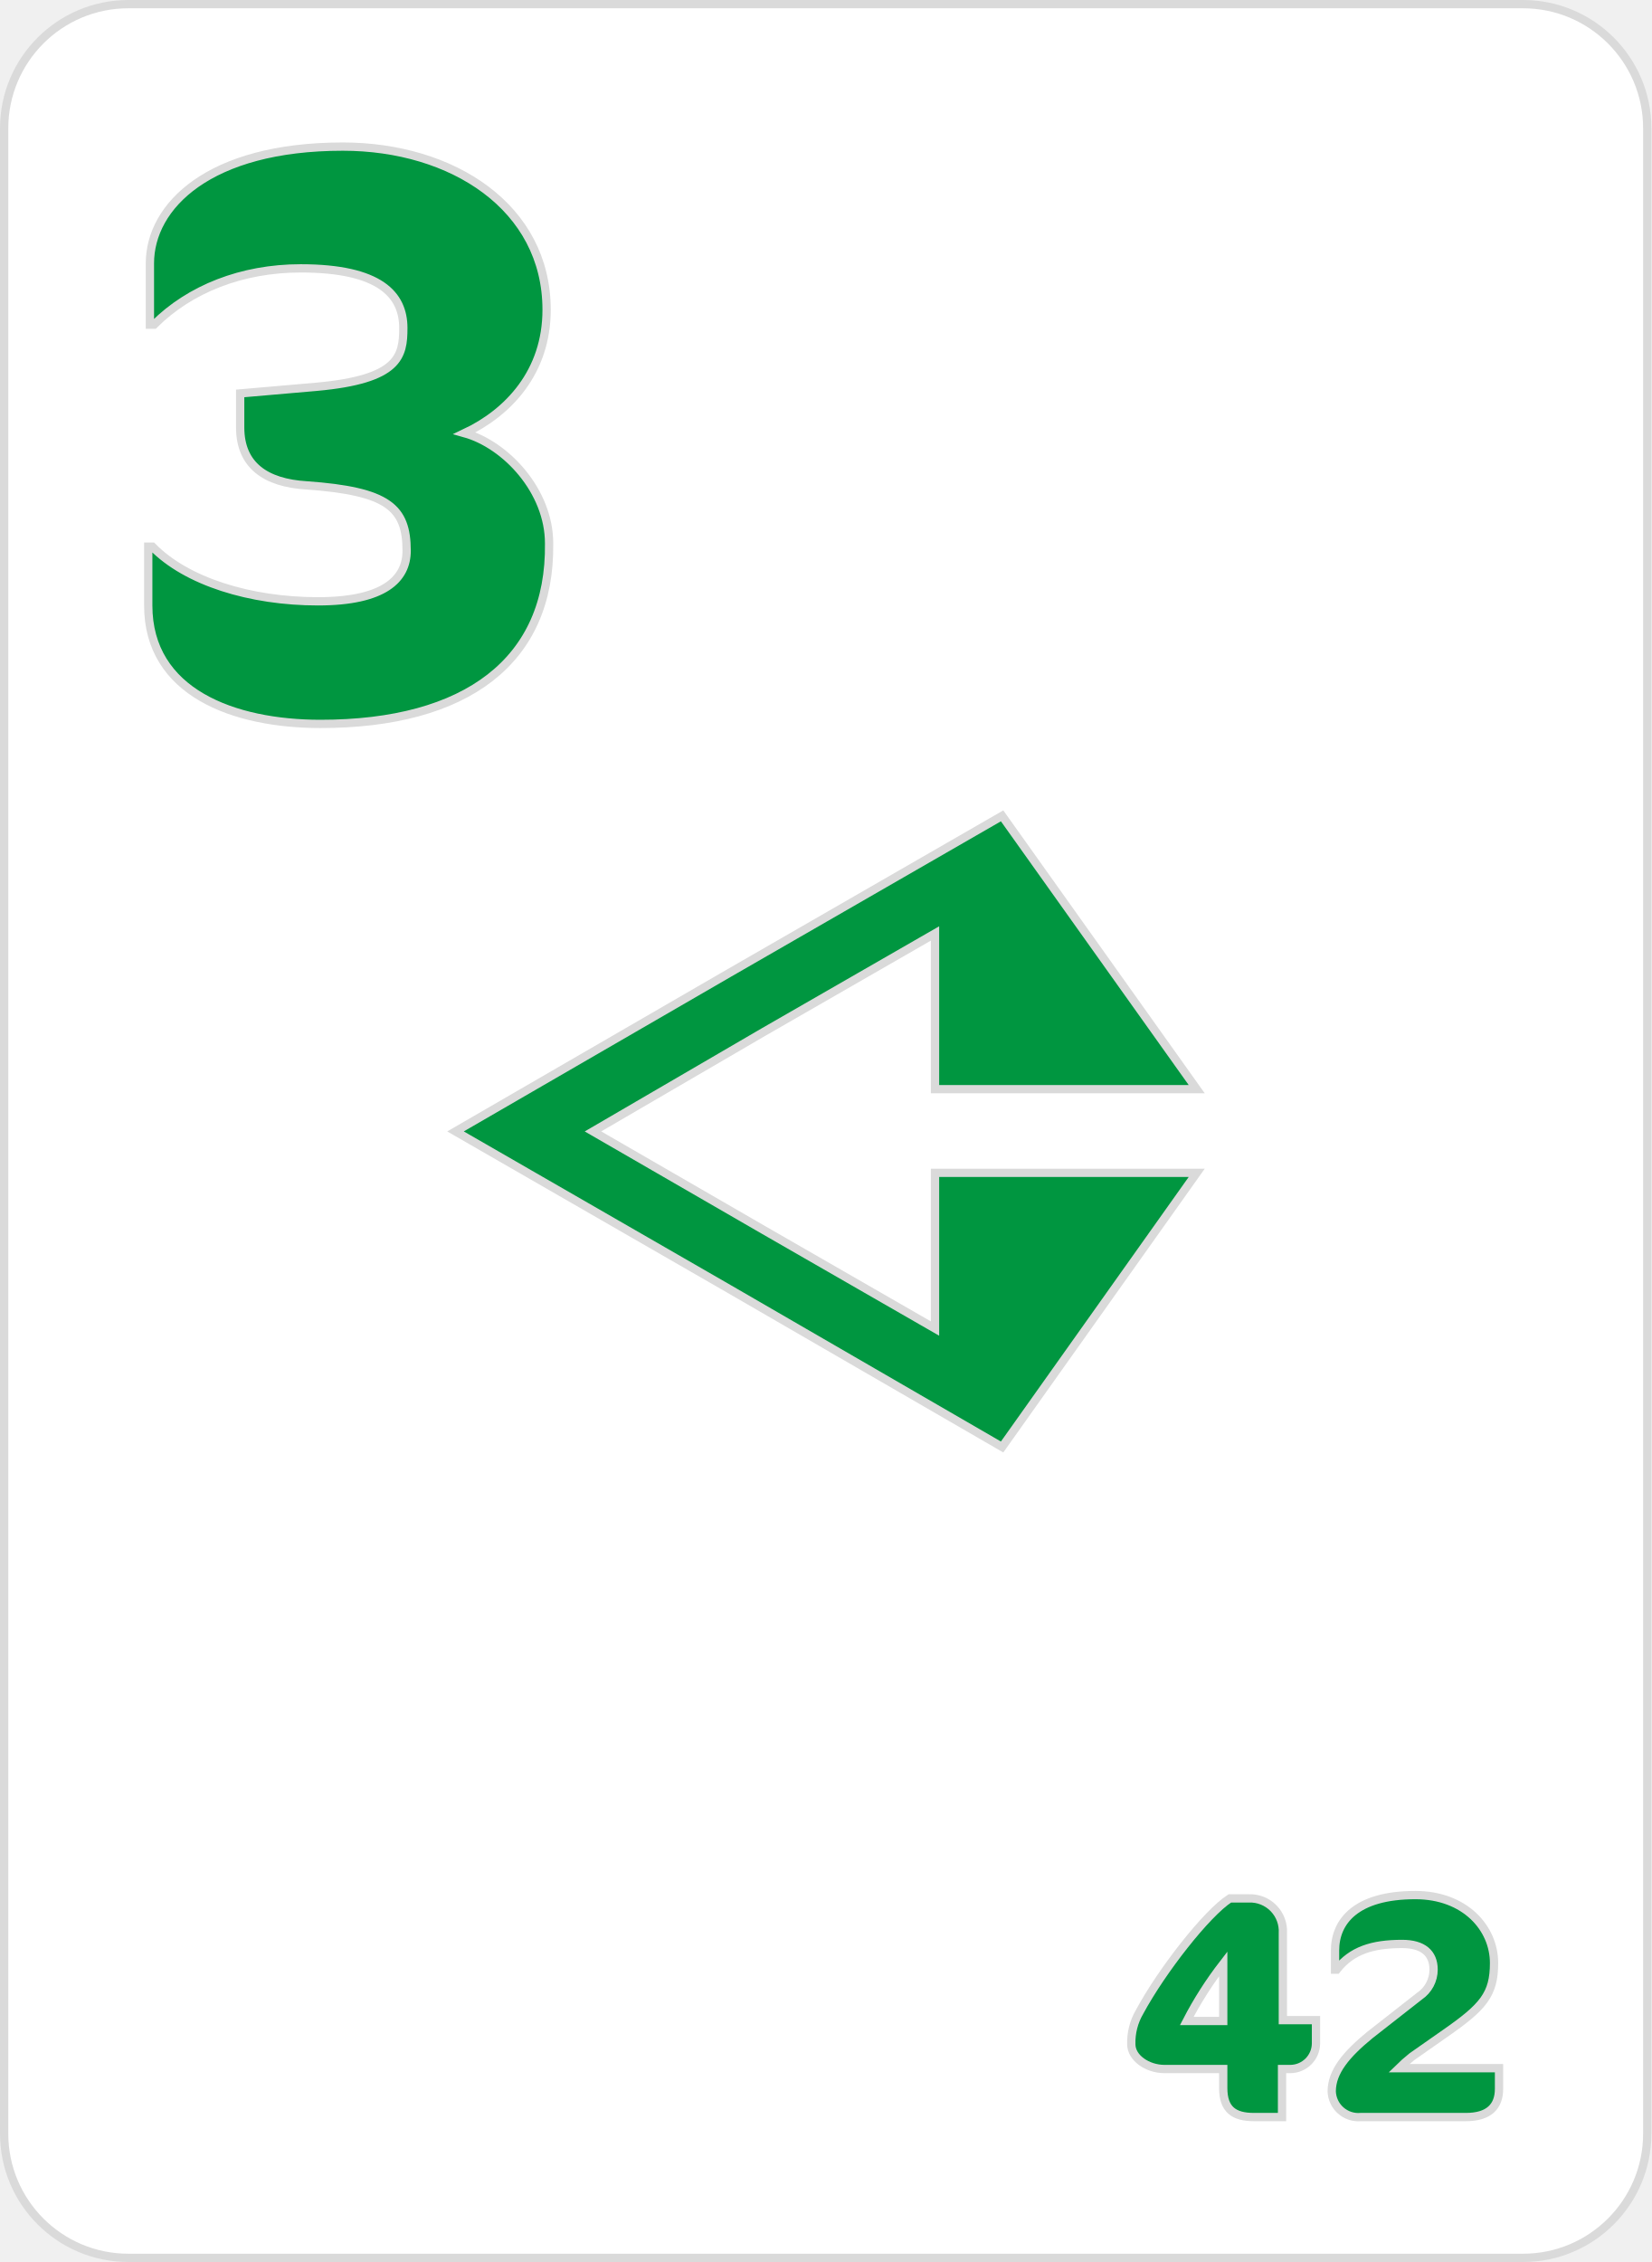
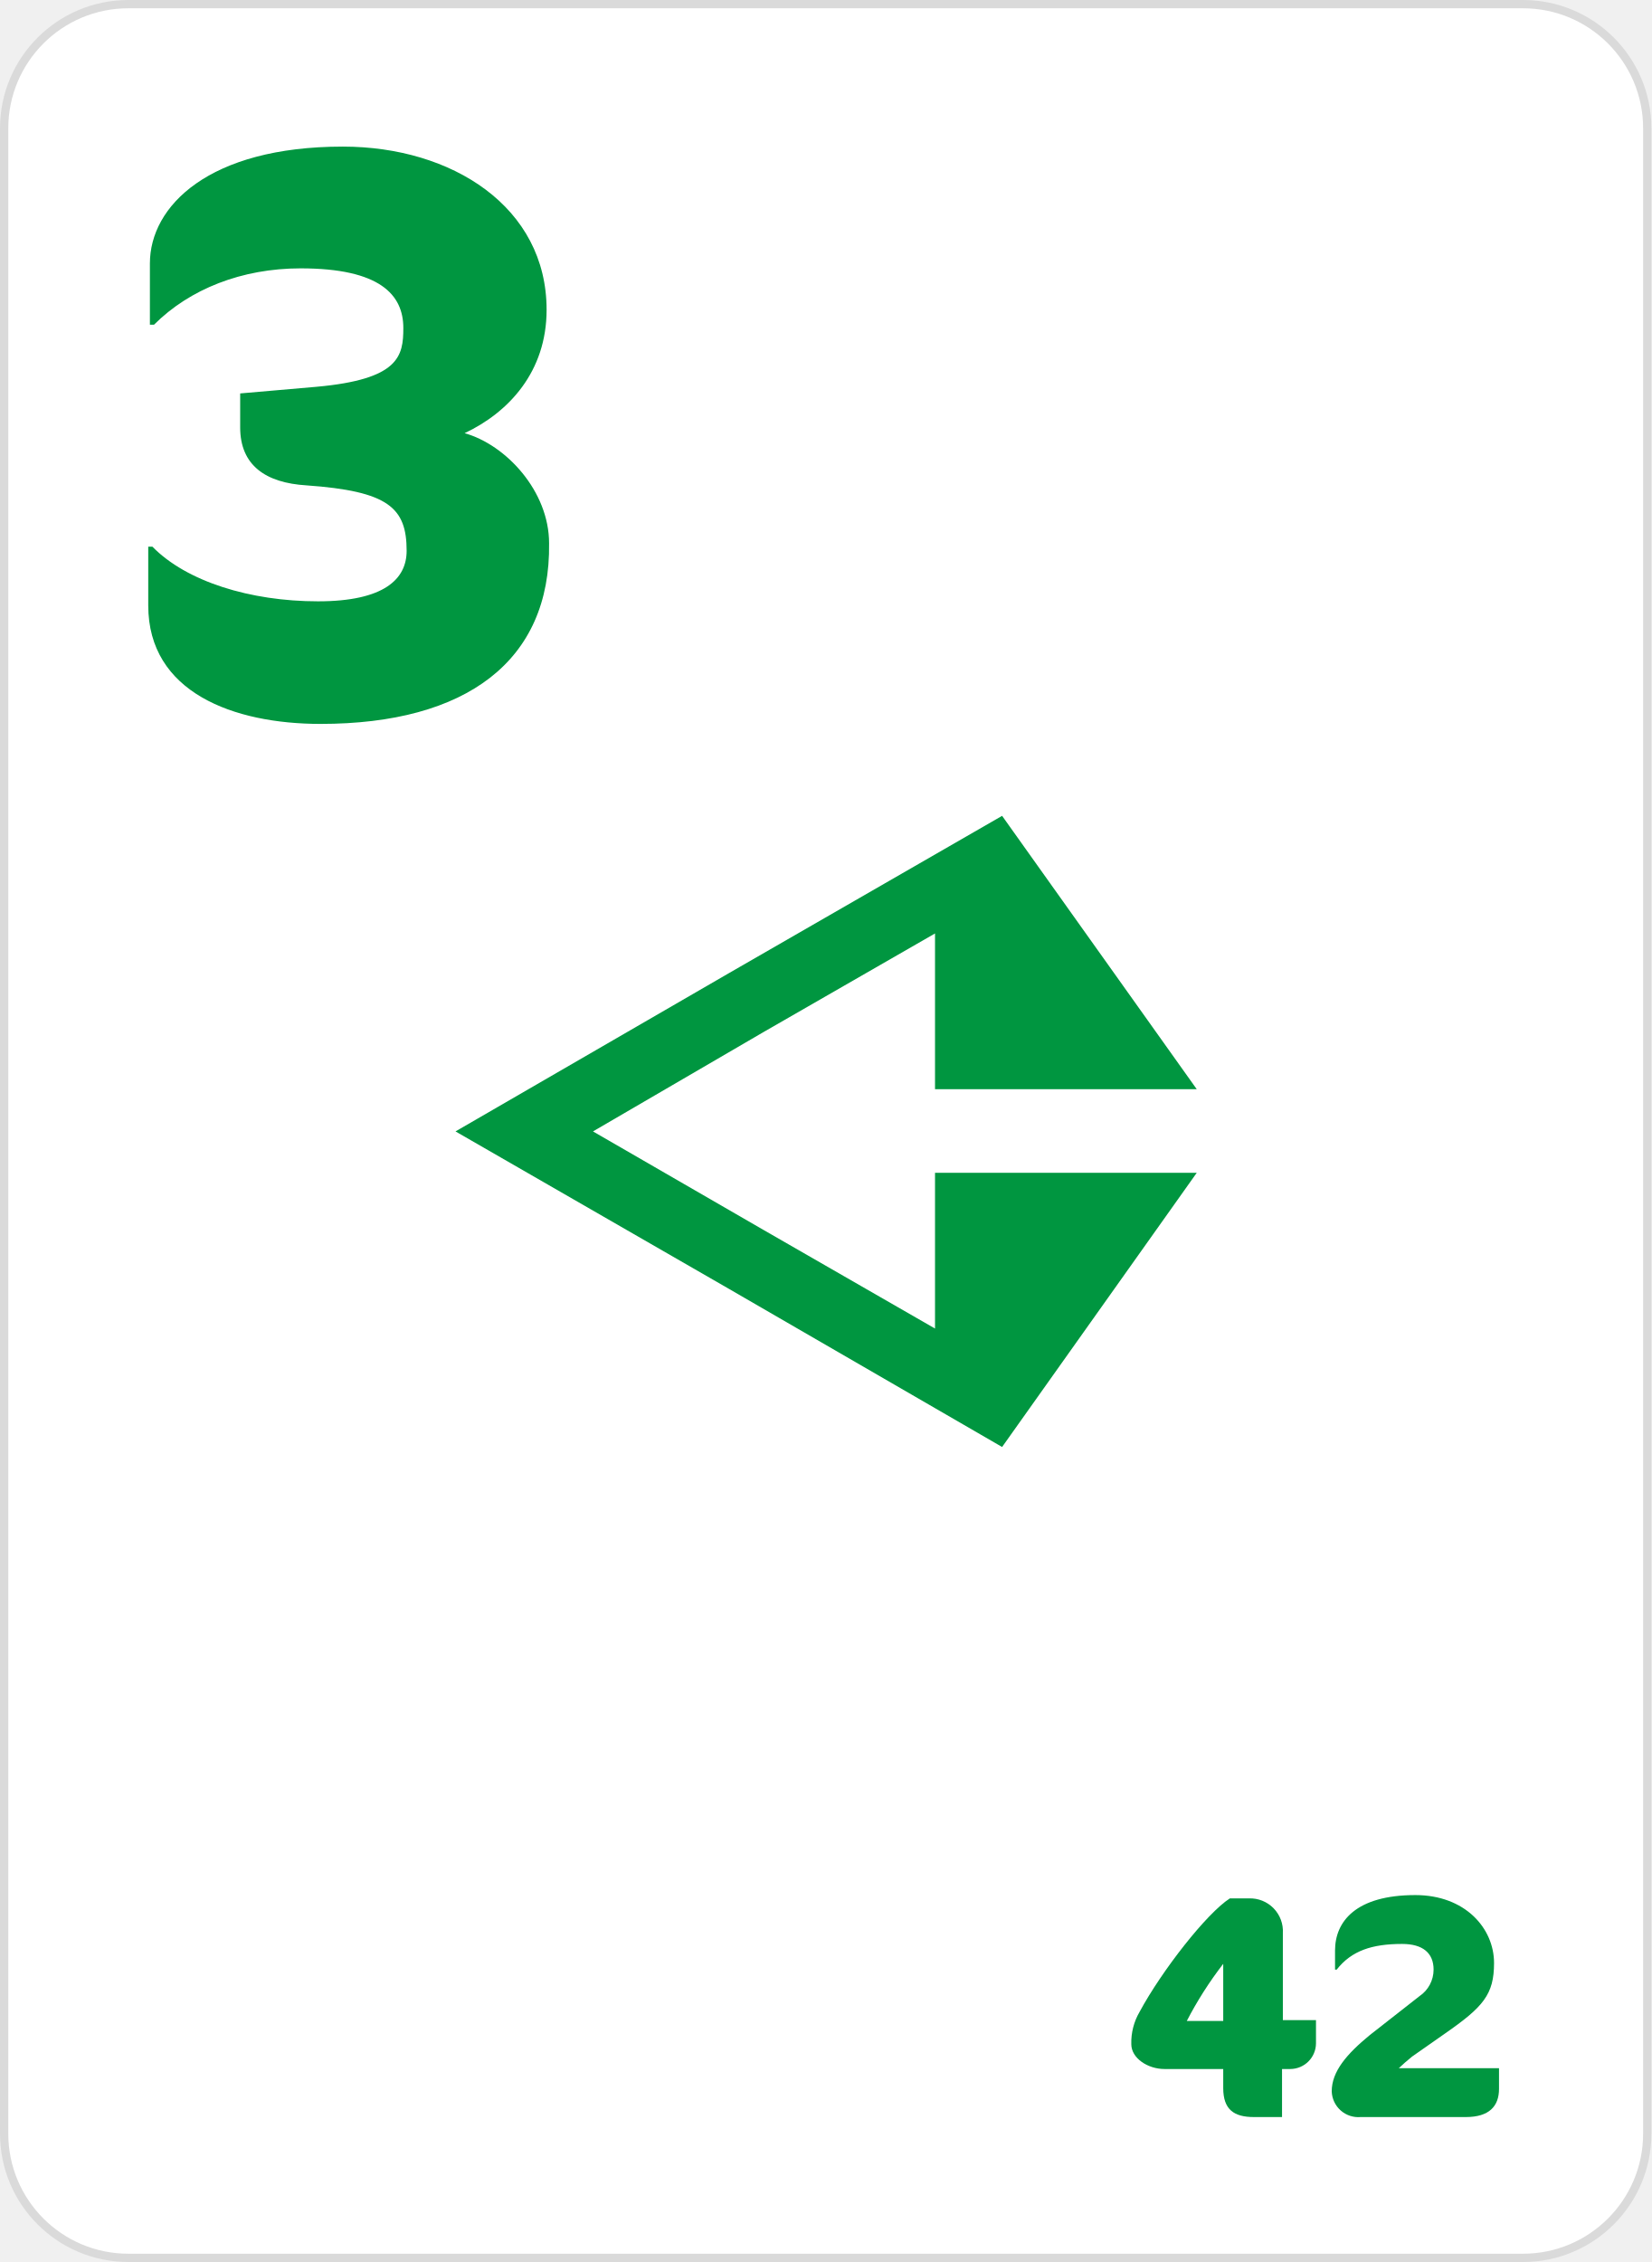
<svg xmlns="http://www.w3.org/2000/svg" viewBox="0 0 199.4 273.1">
  <defs>
    <style>
      .cls-1 {
        fill: #fff;
-       }
- 
-       .cls-1, .cls-2 {
        stroke: #dadada;
      }

      .cls-2 {
        fill: #009640;
      }
    </style>
  </defs>
  <g id="card-green" transform="translate(0.5 0.5)">
    <g id="background">
      <rect id="Rectangle_15" data-name="Rectangle 15" class="cls-1" width="198.4" height="272.1" rx="15" />
    </g>
    <g id="arrow">
      <path id="Path_77" data-name="Path 77" class="cls-2" d="M112.4,159.9,91.7,148,71.1,136.1l20.6-12,20.7-11.9V131H144L120.5,98l-33,19-33,19.1,33,19,33,19.1L144,141.1H112.4Z" />
    </g>
    <g id="value">
      <path id="Path_78" data-name="Path 78" class="cls-2" d="M38.2,86.9c-10.5,0-20.8-3.8-20.8-14.3V65.5h.5c4.1,4.2,11.8,6.6,20,6.6,8,0,10.7-2.7,10.7-6.1,0-5.2-2.2-7.2-12.1-7.9-4.9-.3-8-2.4-8-7V47l9.2-.8c10-.9,10.5-3.7,10.5-7.1,0-4-2.8-7.2-12.4-7.2-7.1,0-13.4,2.5-17.7,6.8h-.5V31.3c0-6.9,7.1-14.1,23.3-14.1,13.2,0,24.6,7.3,24.6,19.7,0,7.5-4.6,12.4-9.9,14.9,5,1.4,10.2,7,10.2,13.3C66,79.3,55.8,86.9,38.2,86.9Z" />
    </g>
    <g id="start-code">
      <path id="Path_79" data-name="Path 79" class="cls-2" d="M155.3,249.3h-1v5.8h-3.4c-2.4,0-3.7-.9-3.7-3.5v-2.3h-7.1c-2,0-4-1.3-4-3a7.318,7.318,0,0,1,1-3.9c2.7-5,8.1-11.9,10.9-13.7h2.3a3.964,3.964,0,0,1,4.1,4.2v10.5h4v2.8A3.116,3.116,0,0,1,155.3,249.3Zm-8.1-12.7a45.336,45.336,0,0,0-4.4,6.9h4.4Z" />
      <path id="Path_80" data-name="Path 80" class="cls-2" d="M176.5,255.1H163.8a3.218,3.218,0,0,1-3.5-3.1c0-2.4,1.8-4.5,4.6-6.8l6-4.7a3.859,3.859,0,0,0,1.7-3.2c0-2-1.3-3.1-3.8-3.1-3.6,0-6.1.8-7.9,3.1h-.2V235c0-3.5,2.5-6.7,9.7-6.7,6,0,9.5,4,9.5,8.2,0,3.8-1.3,5.3-5.9,8.5l-4,2.8c-.5.4-1.3,1.1-1.6,1.4h12.1v2.5C180.5,253.8,179.3,255.1,176.5,255.1Z" />
    </g>
  </g>
</svg>
